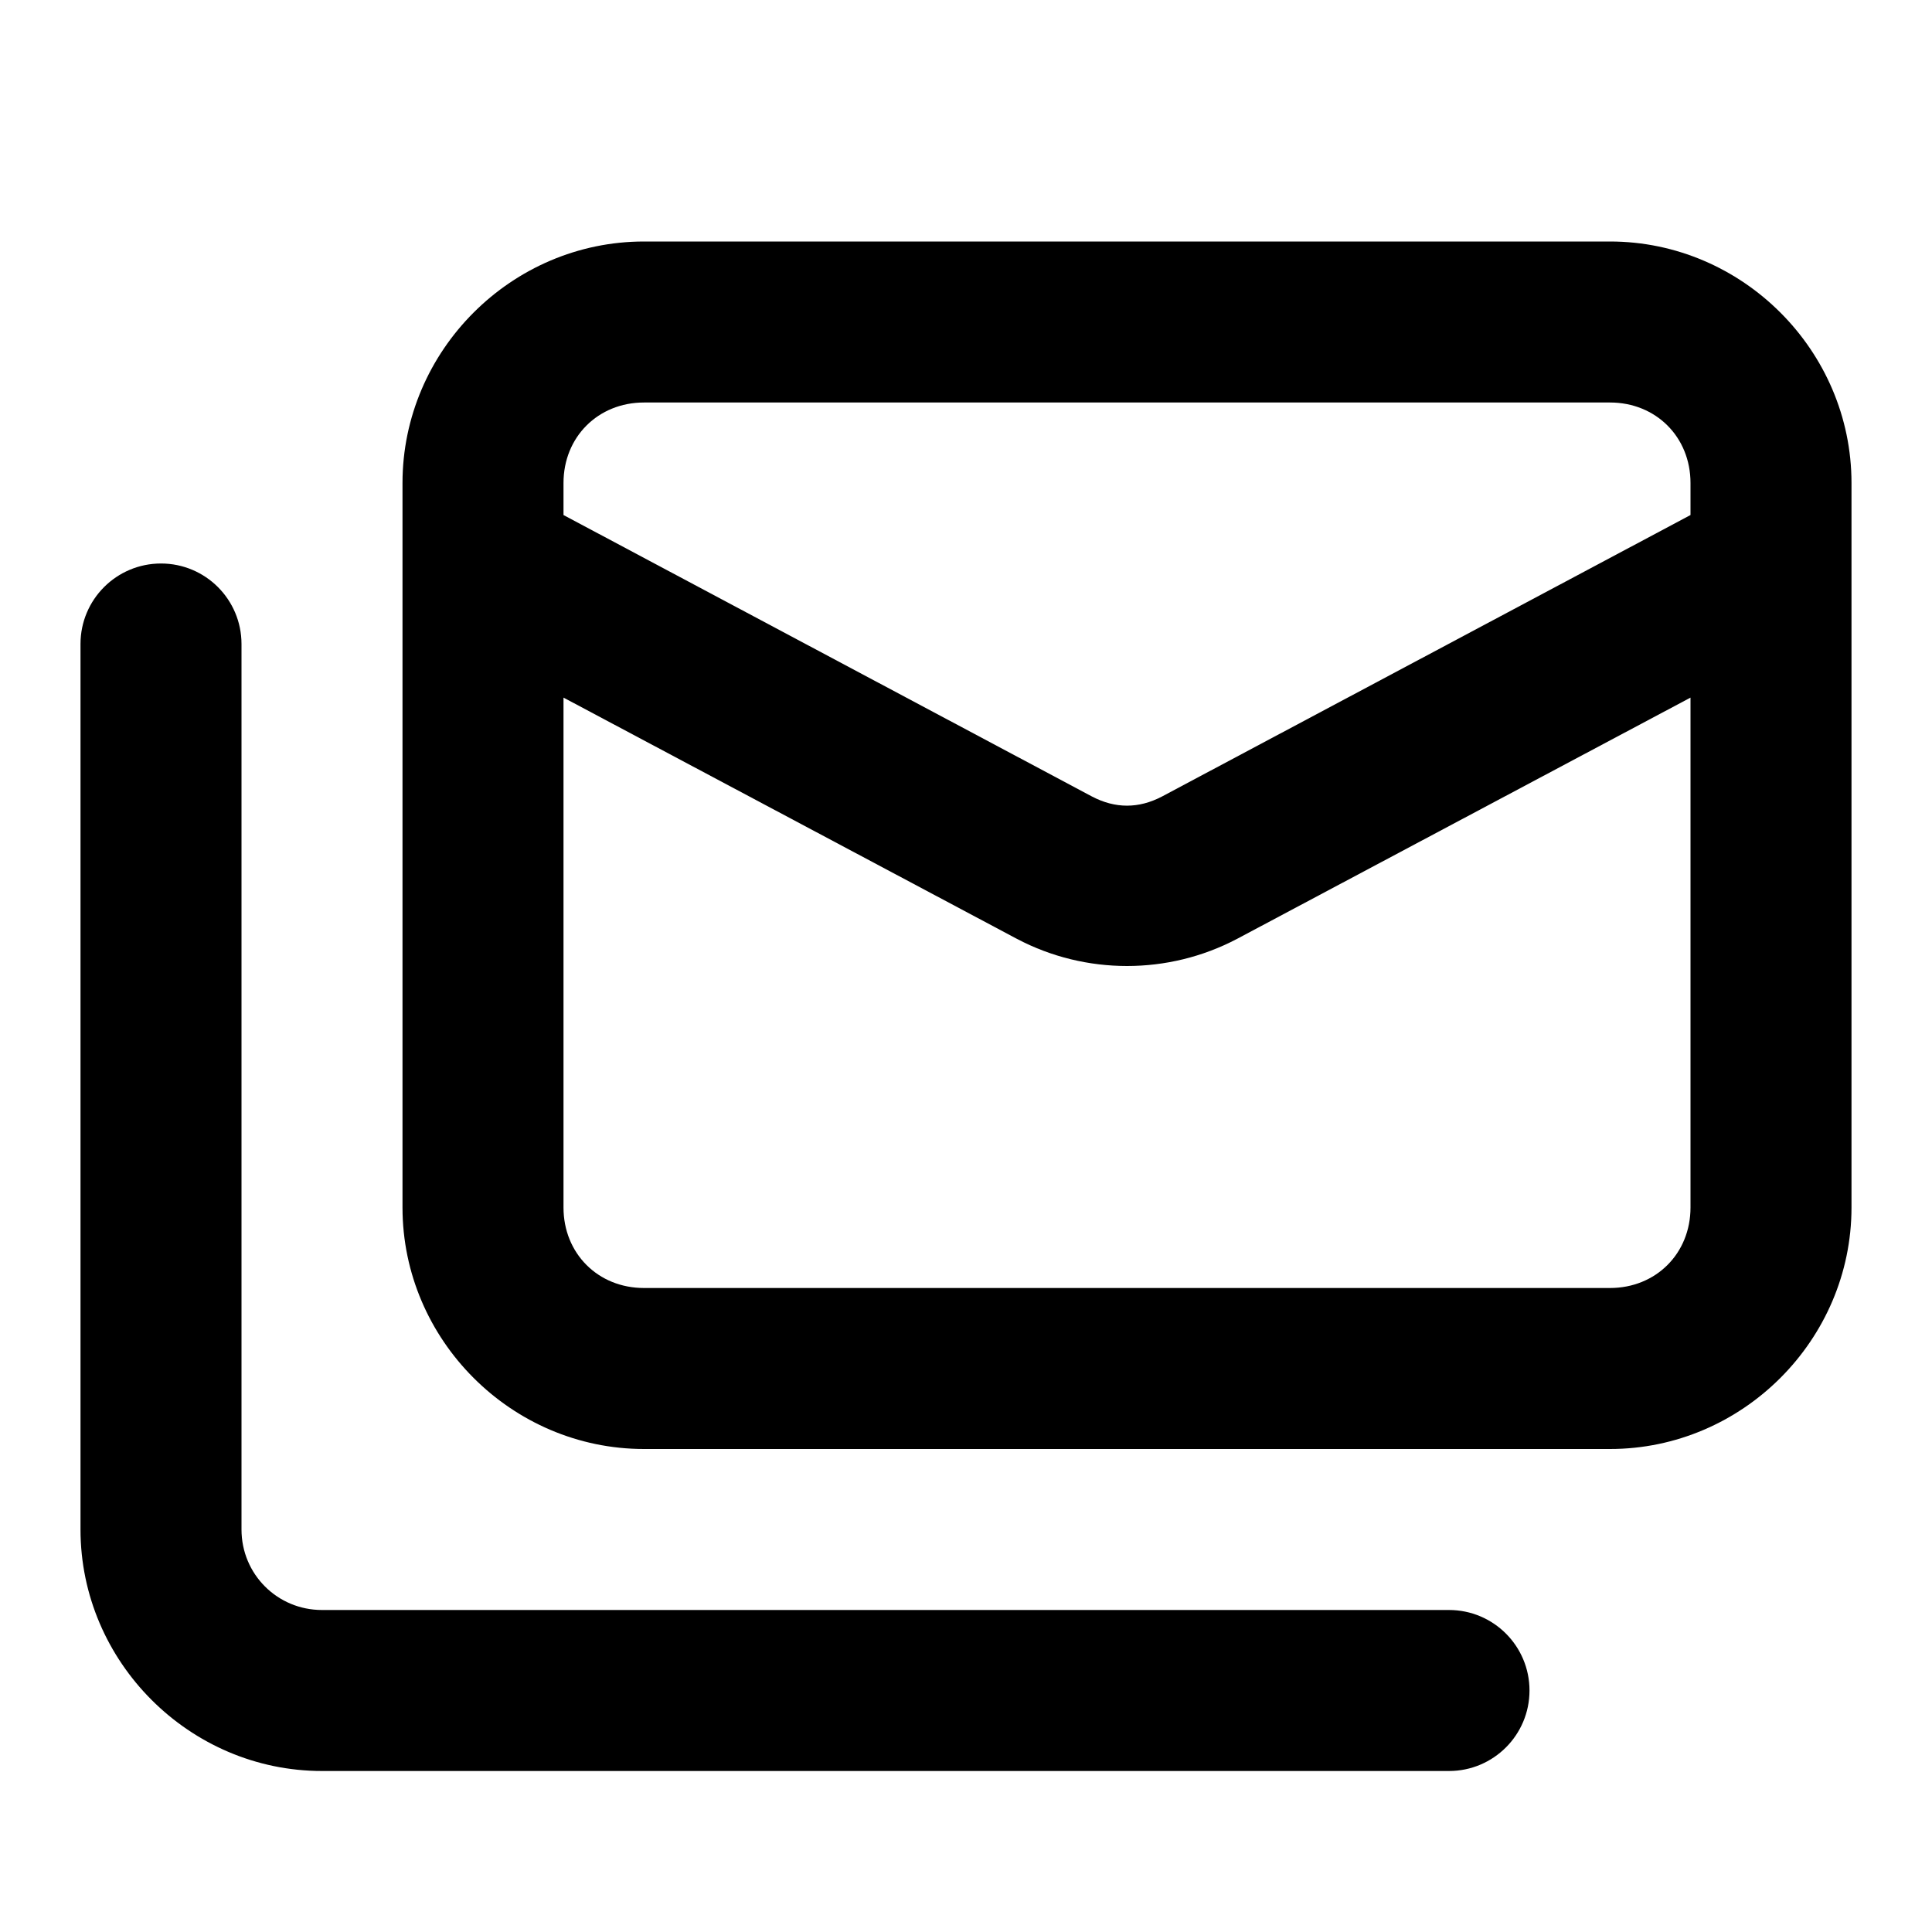
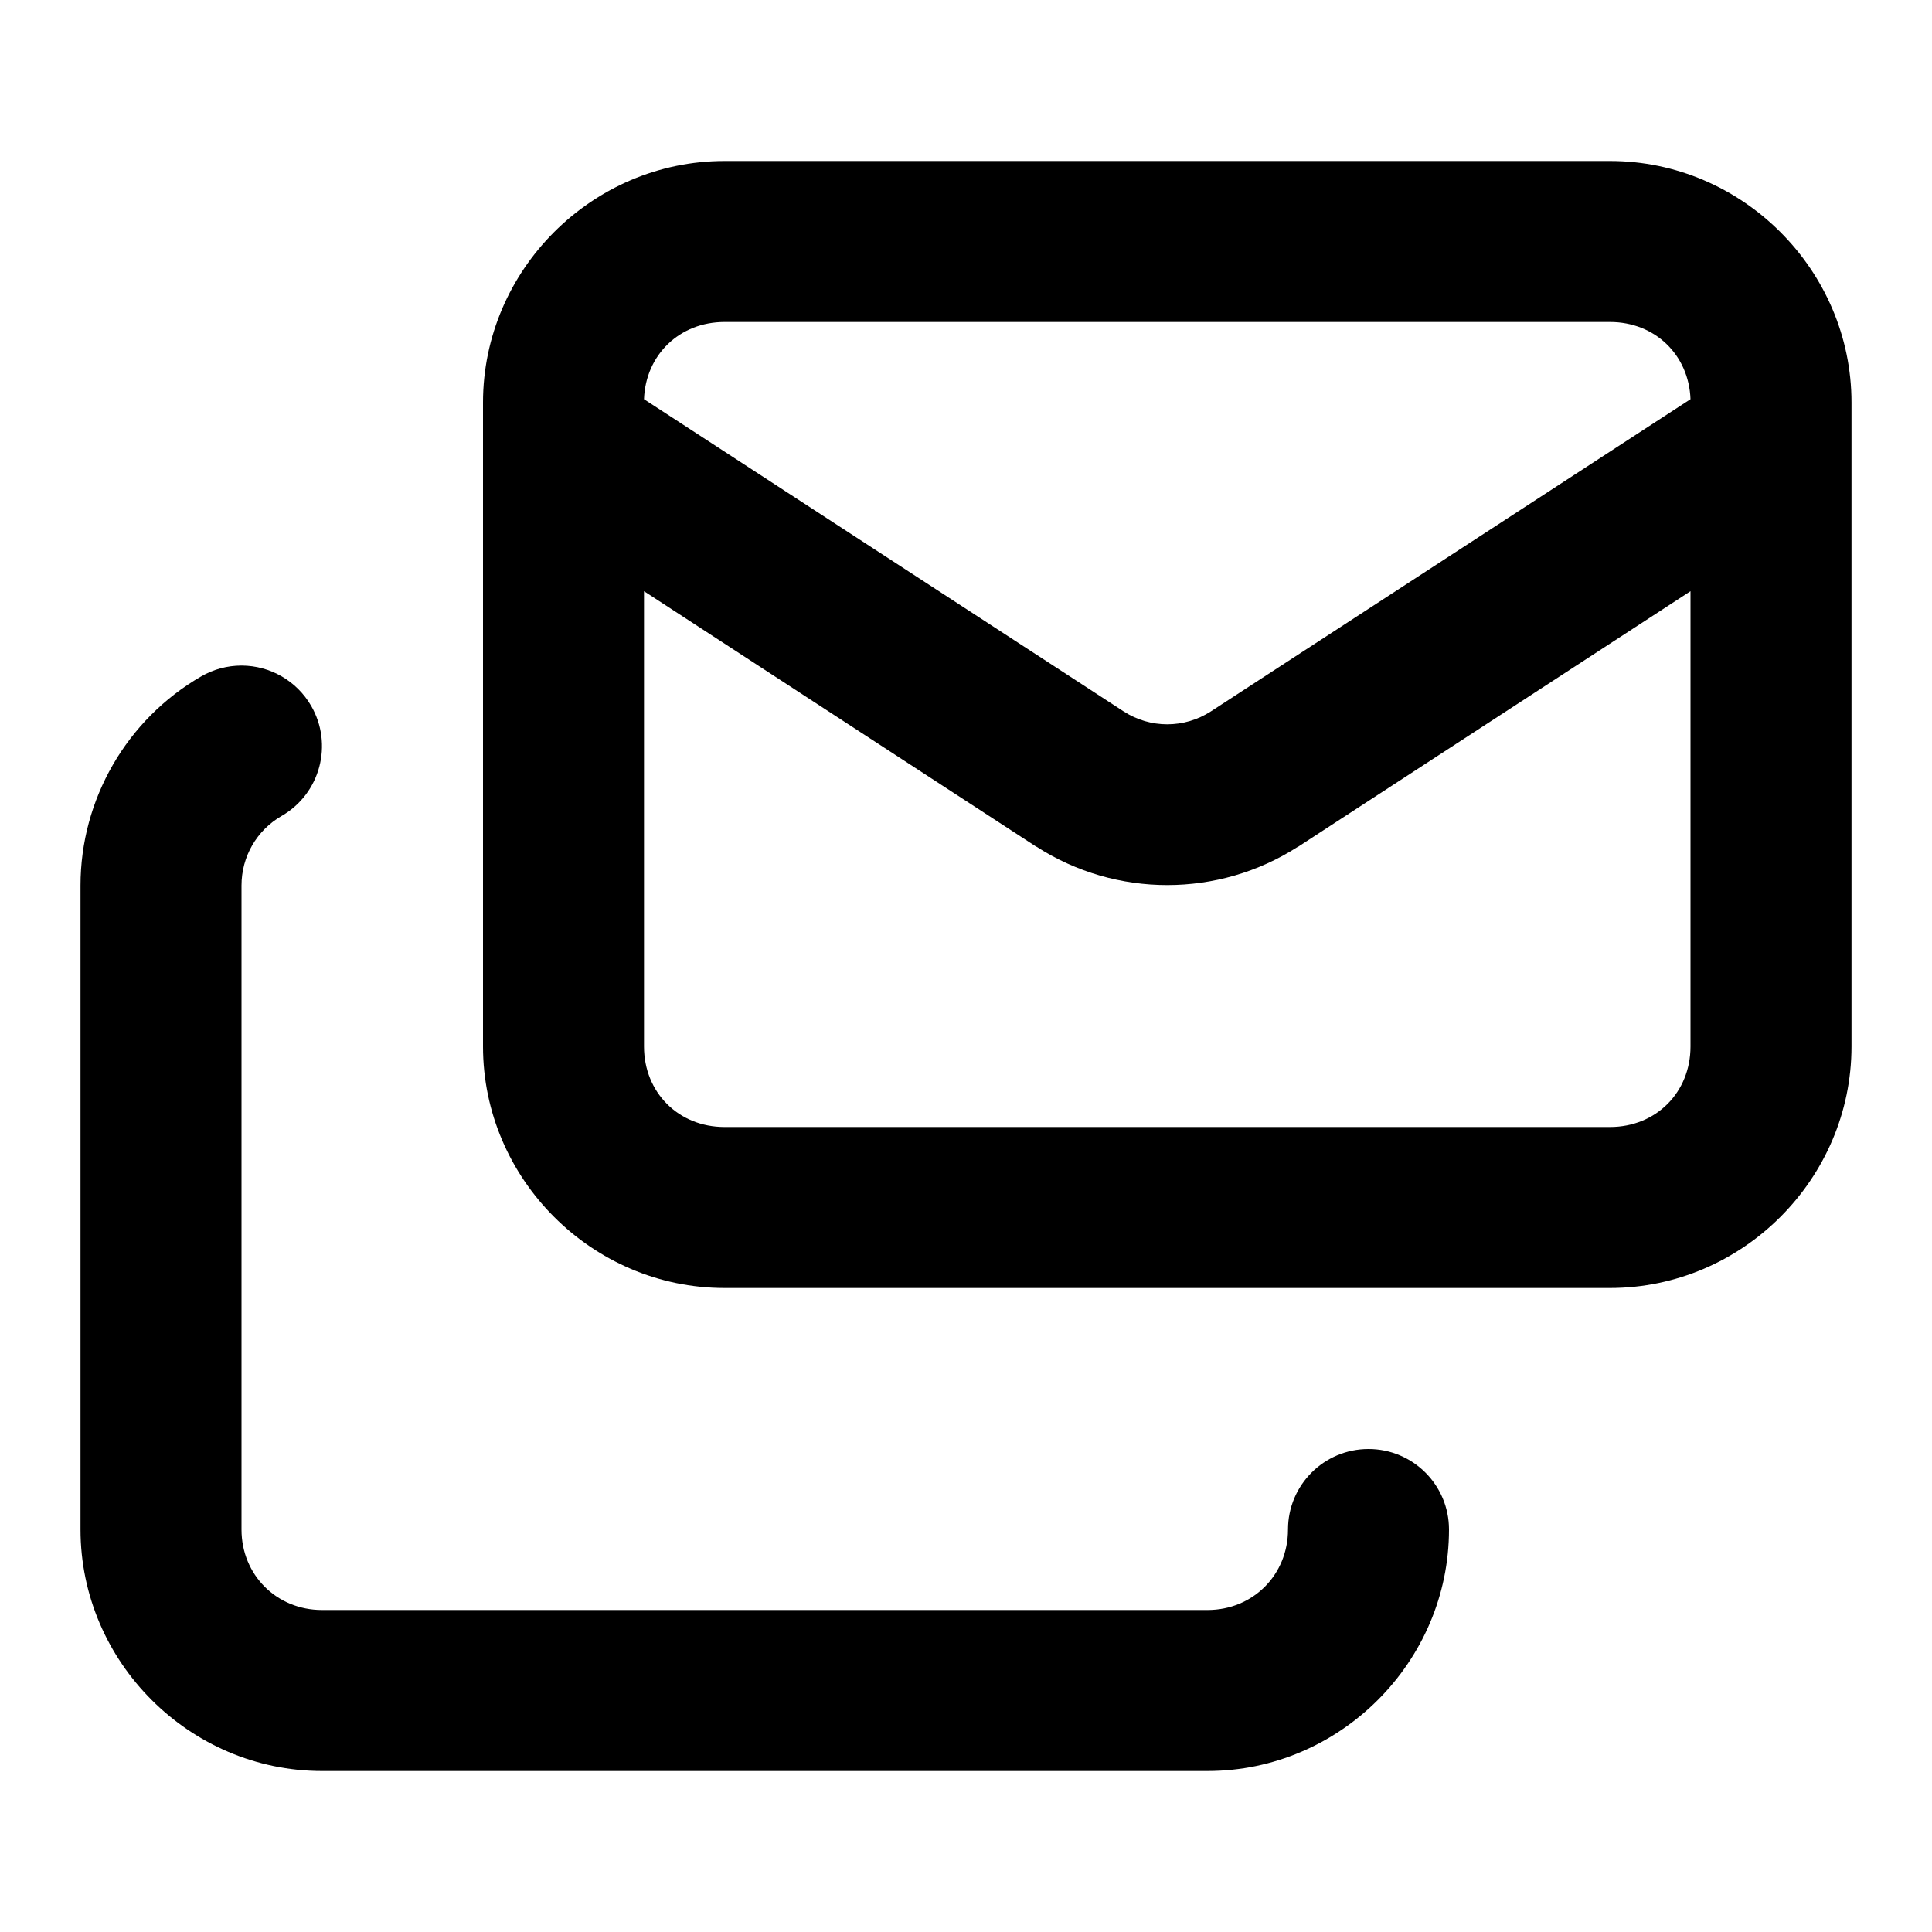
<svg xmlns="http://www.w3.org/2000/svg" width="24" height="24" viewBox="0 0 24 24" fill="currentColor" tags="emails,messages,letters,multiple,mailing list,newsletter,copy" categories="mail">
-   <path d="M 8 3 C 6.355 3 5 4.355 5 6 L 5 6.965 A 1 1 0 0 0 5 7.035 L 5 15 C 5 16.645 6.355 18 8 18 L 20 18 C 21.645 18 23 16.645 23 15 L 23 7.035 A 1 1 0 0 0 23 6.965 L 23 6 C 23 4.355 21.645 3 20 3 L 8 3 z M 8 5 L 20 5 C 20.571 5 21 5.429 21 6 L 21 6.398 L 14.434 9.895 C 14.145 10.046 13.855 10.046 13.566 9.895 L 7 6.398 L 7 6 C 7 5.429 7.429 5 8 5 z M 2 7 A 1 1 0 0 0 1 8 L 1 19 C 1 20.645 2.355 22 4 22 L 18 22 A 1 1 0 0 0 19 21 A 1 1 0 0 0 18 20 L 4 20 C 3.445 20 3 19.555 3 19 L 3 8 A 1 1 0 0 0 2 7 z M 7 8.666 L 12.631 11.662 A 1 1 0 0 0 12.635 11.664 C 13.486 12.112 14.514 12.112 15.365 11.664 A 1 1 0 0 0 15.369 11.662 L 21 8.666 L 21 15 C 21 15.571 20.571 16 20 16 L 8 16 C 7.429 16 7 15.571 7 15 L 7 8.666 z " />
+   <path d="M 9 2 C 7.355 2 6 3.355 6 5 L 6 13 C 6 14.645 7.355 16 9 16 L 20 16 C 21.645 16 23 14.645 23 13 L 23 5 C 23 3.355 21.645 2 20 2 L 9 2 z M 9 4 L 20 4 C 20.558 4 20.98 4.408 21 4.959 L 15.041 8.838 C 14.71 9.051 14.29 9.051 13.959 8.838 L 8 4.959 C 8.02 4.408 8.442 4 9 4 z M 8 7.344 L 12.873 10.518 A 1 1 0 0 0 12.879 10.52 C 13.865 11.153 15.135 11.153 16.121 10.52 A 1 1 0 0 0 16.127 10.518 L 21 7.344 L 21 13 C 21 13.571 20.571 14 20 14 L 9 14 C 8.429 14 8 13.571 8 13 L 8 7.344 z M 3 8.268 A 1 1 0 0 0 2.5 8.402 C 1.573 8.937 1 9.93 1 11 L 1 19 C 1 20.645 2.355 22 4 22 L 15 22 C 16.645 22 18 20.645 18 19 A 1 1 0 0 0 17 18 A 1 1 0 0 0 16 19 C 16 19.564 15.564 20 15 20 L 4 20 C 3.436 20 3 19.564 3 19 L 3 11 C 3 10.641 3.189 10.314 3.5 10.135 A 1 1 0 0 0 3.865 8.768 A 1 1 0 0 0 3 8.268 z " />
</svg>
